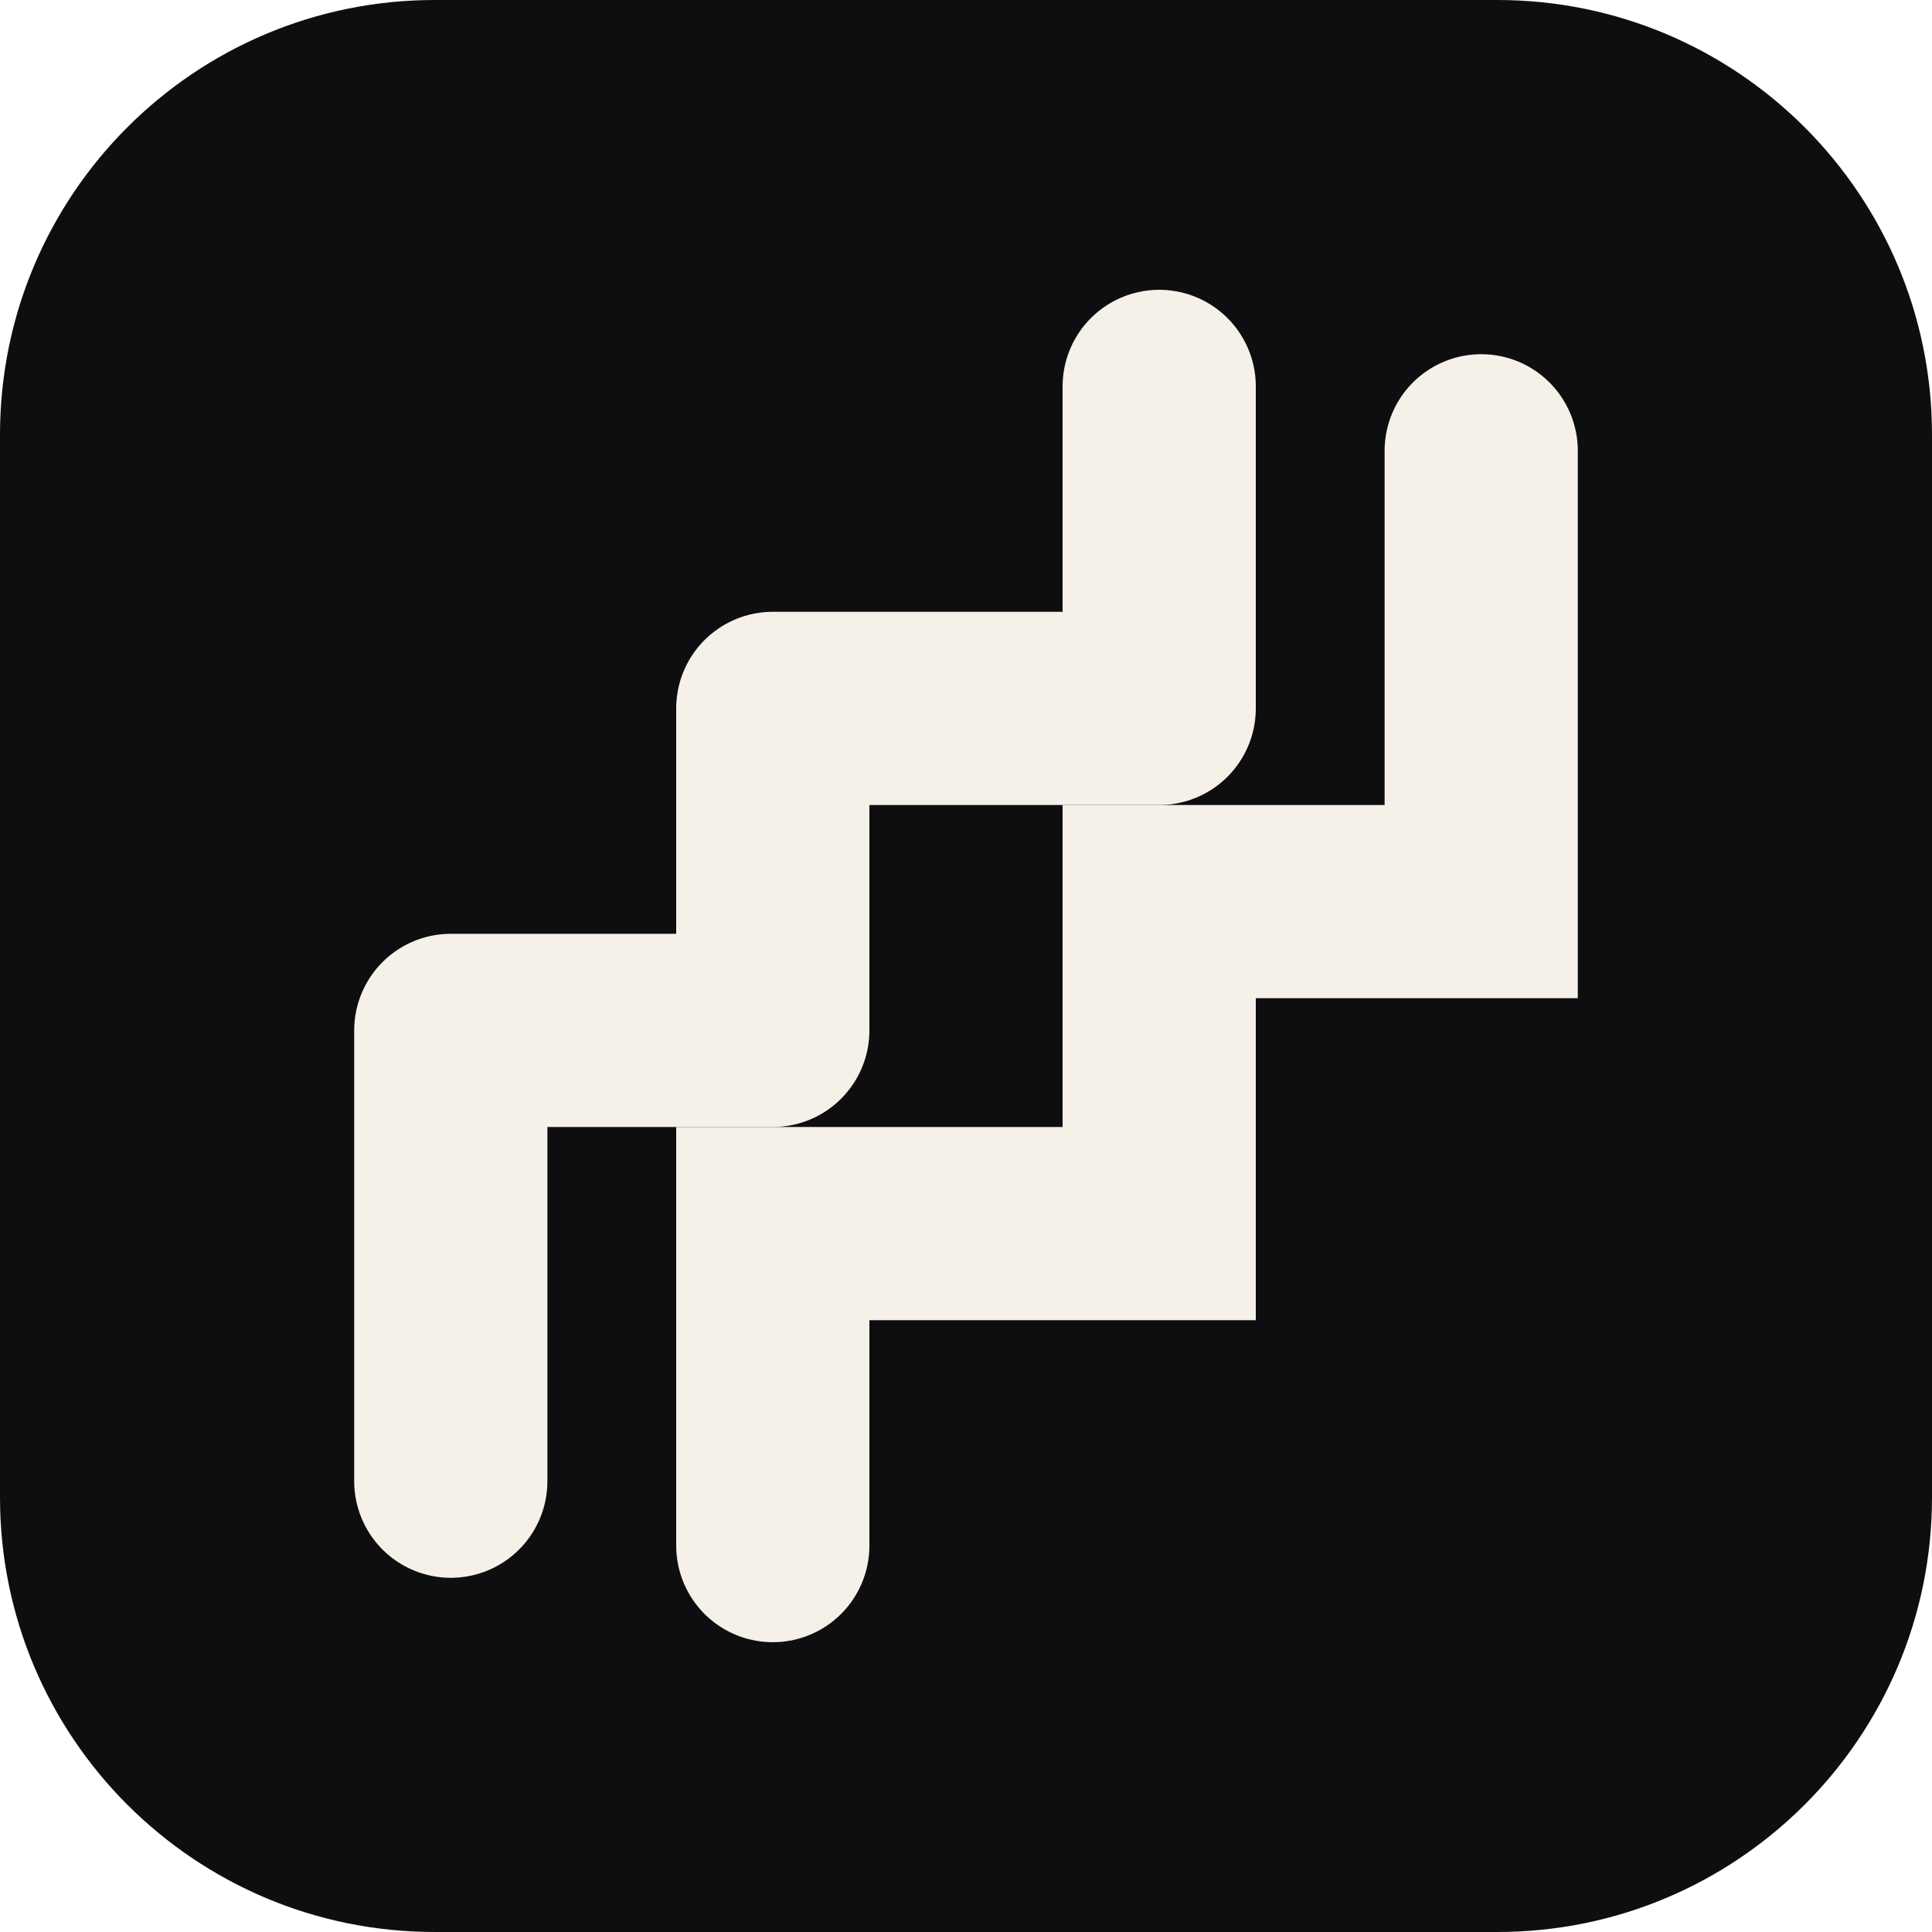
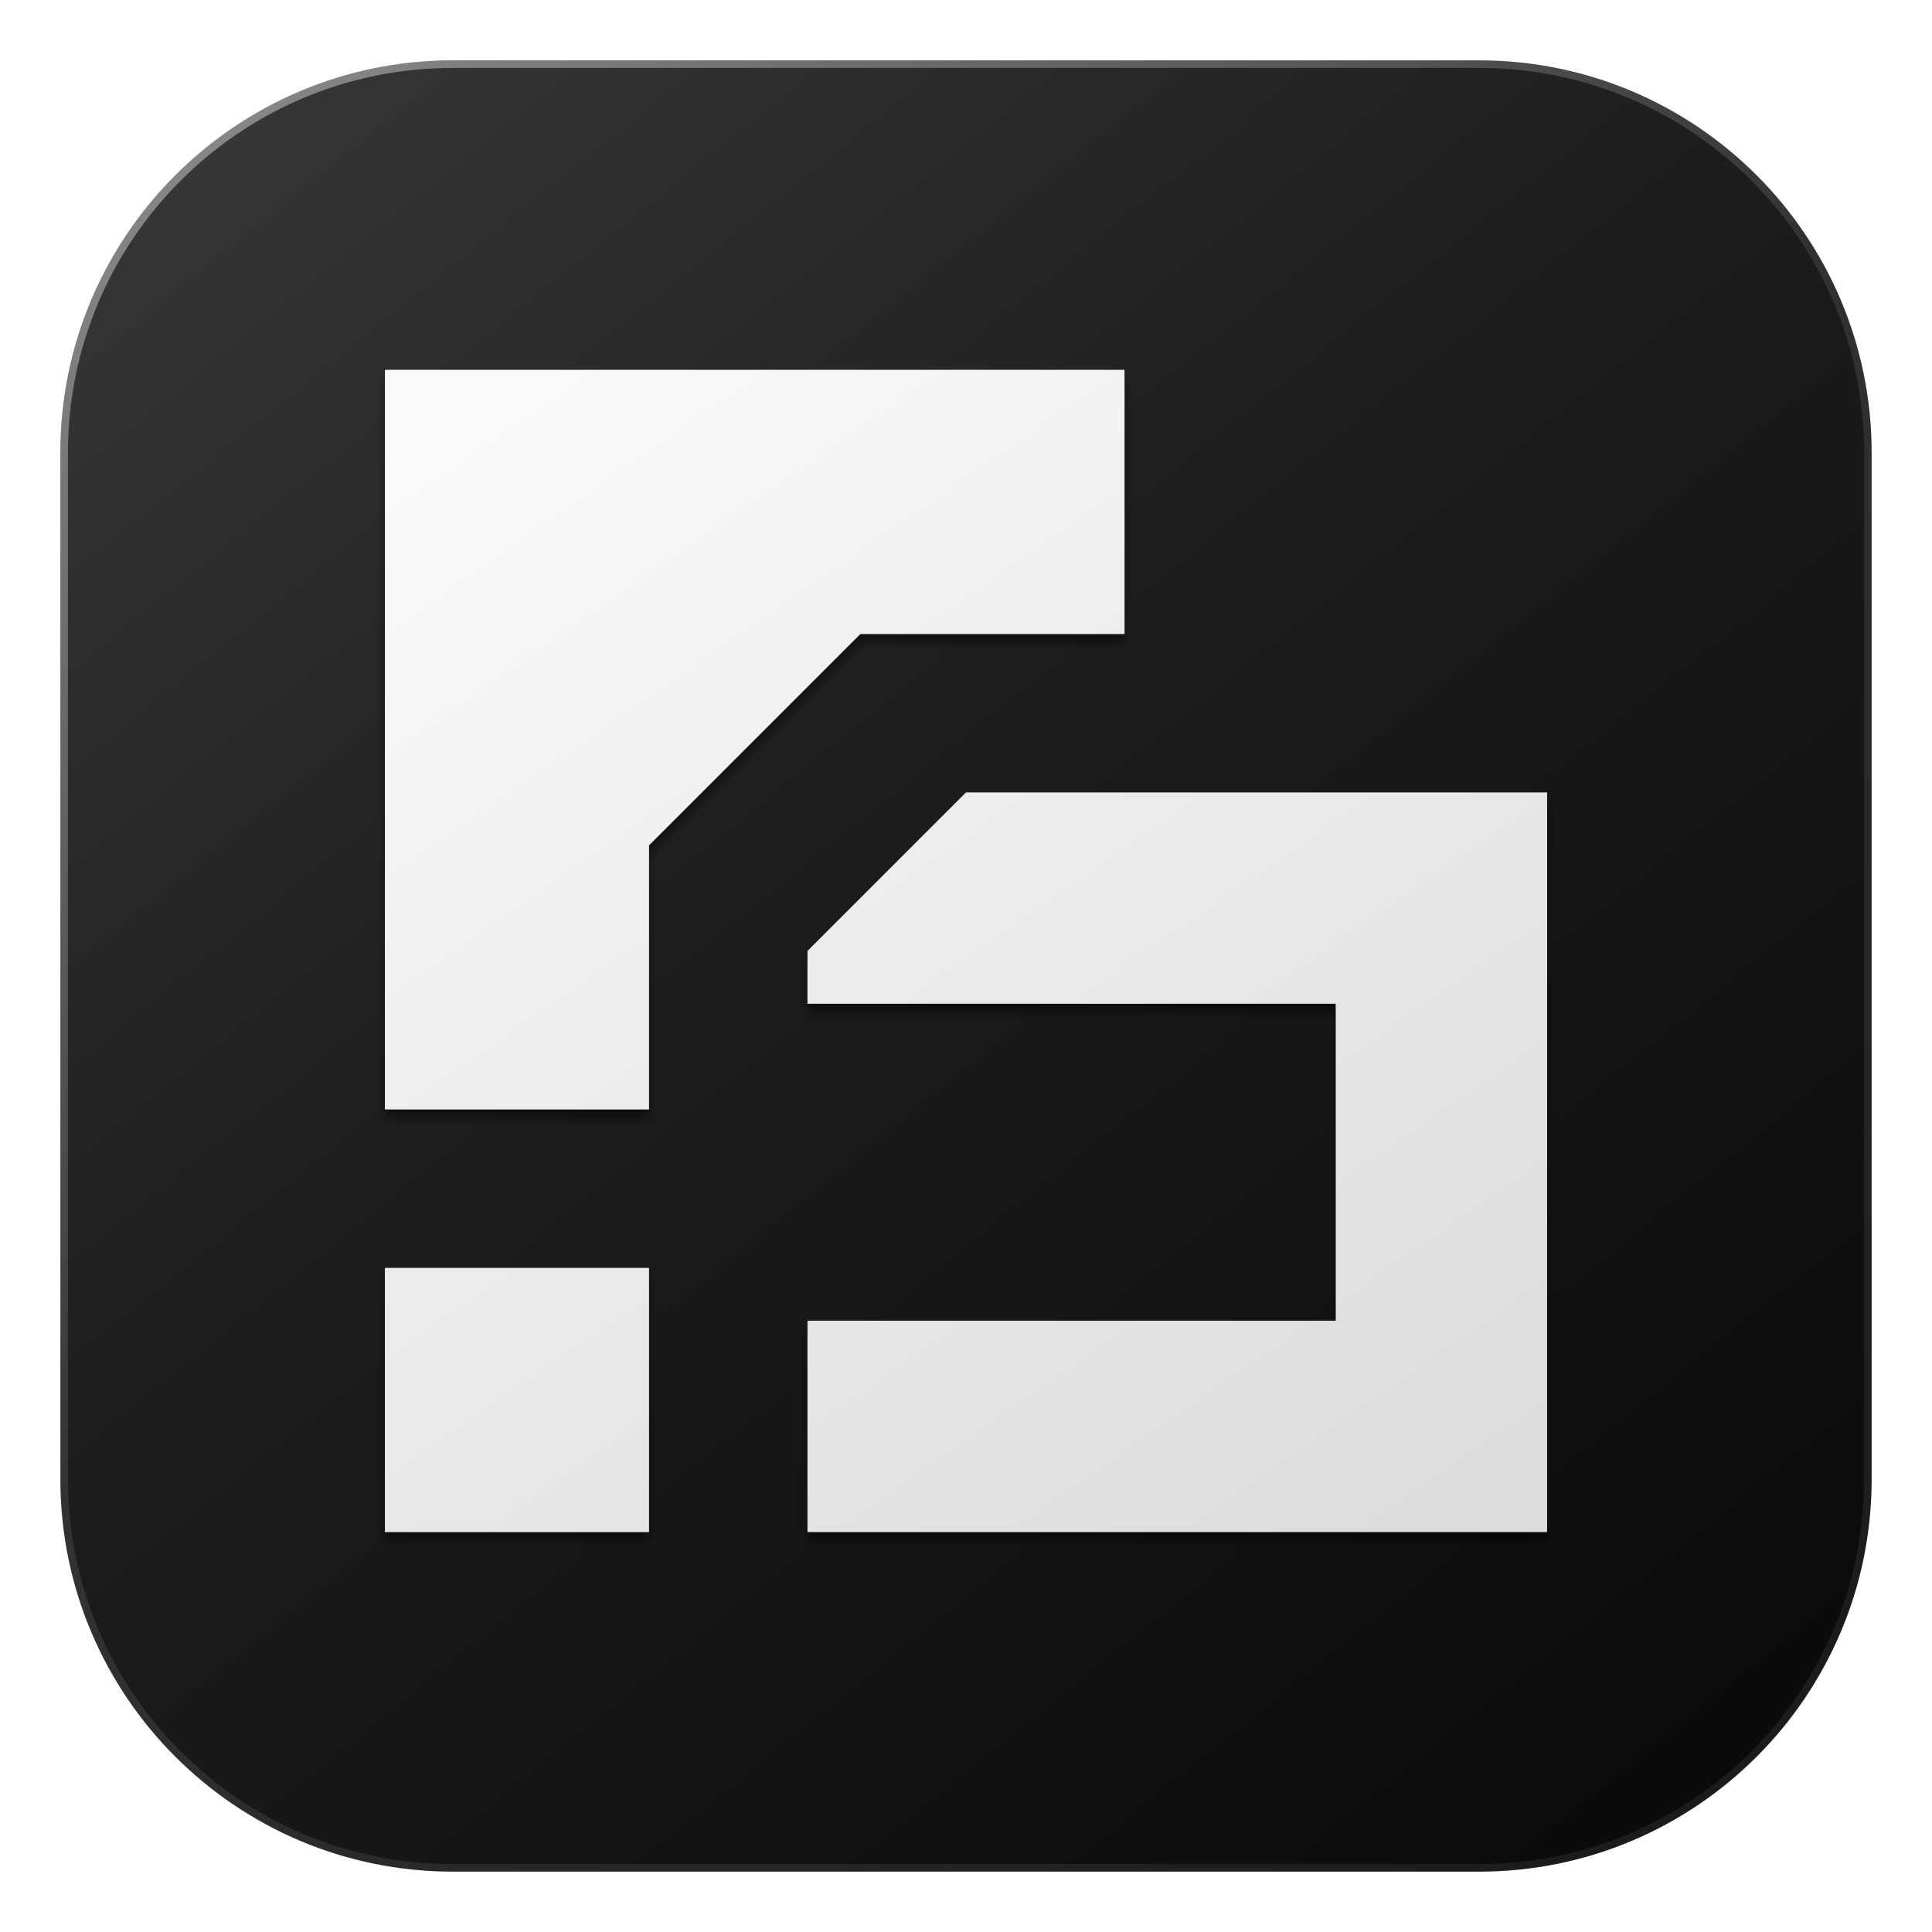
- <svg xmlns="http://www.w3.org/2000/svg" viewBox="0 0 240 240">
-   <rect width="240" height="240" rx="54" fill="#0E0E11" />
-   <path fill="none" stroke="#F5F1E8" stroke-width="24" stroke-linecap="round" stroke-linejoin="round" d="M56 184 V128 H96 V88 H144 V48" />
-   <path fill="none" stroke="#F5F1E8" stroke-width="24" stroke-linecap="round" d="M184 56 V112 H144 V152 H96 V192" />
+ <svg xmlns="http://www.w3.org/2000/svg" width="256" height="256" viewBox="0 0 256 256" role="img">
+   <defs>
+     <linearGradient id="body" x1="24" y1="8" x2="224" y2="256" gradientUnits="userSpaceOnUse">
+       <stop offset="0%" stop-color="#383838" />
+       <stop offset="43%" stop-color="#1D1D1D" />
+       <stop offset="100%" stop-color="#090909" />
+     </linearGradient>
+     <linearGradient id="face" x1="64" y1="48" x2="176" y2="210" gradientUnits="userSpaceOnUse">
+       <stop stop-color="#FAFAFA" />
+       <stop offset="1" stop-color="#DCDCDC" />
+     </linearGradient>
+     <linearGradient id="edge" x1="40" y1="8" x2="210" y2="248" gradientUnits="userSpaceOnUse">
+       <stop stop-color="#FFFFFF" stop-opacity=".40" />
+       <stop offset=".46" stop-color="#FFFFFF" stop-opacity=".10" />
+       <stop offset="1" stop-color="#FFFFFF" stop-opacity=".07" />
+     </linearGradient>
+     <filter id="relief" x="-10%" y="-10%" width="120%" height="120%" color-interpolation-filters="sRGB">
+       <feDropShadow dx="0" dy="1.2" stdDeviation=".7" flood-color="#000000" flood-opacity=".5" />
+     </filter>
+   </defs>
+   <rect x="8" y="8" width="240" height="240" rx="52" fill="url(#body)" />
+   <rect x="8.5" y="8.5" width="239" height="239" rx="51.5" fill="none" stroke="url(#edge)" stroke-width="1" />
+   <g fill="url(#face)" filter="url(#relief)">
+     <path d="M51 49L149 49L149 84L114 84L86 112L86 147L51 147Z" />
+     <path d="M128 105L205 105L205 203L107 203L107 175L177 175L177 133L107 133L107 126Z" />
+     <path d="M51 168L86 168L86 203L51 203Z" />
+   </g>
</svg>
